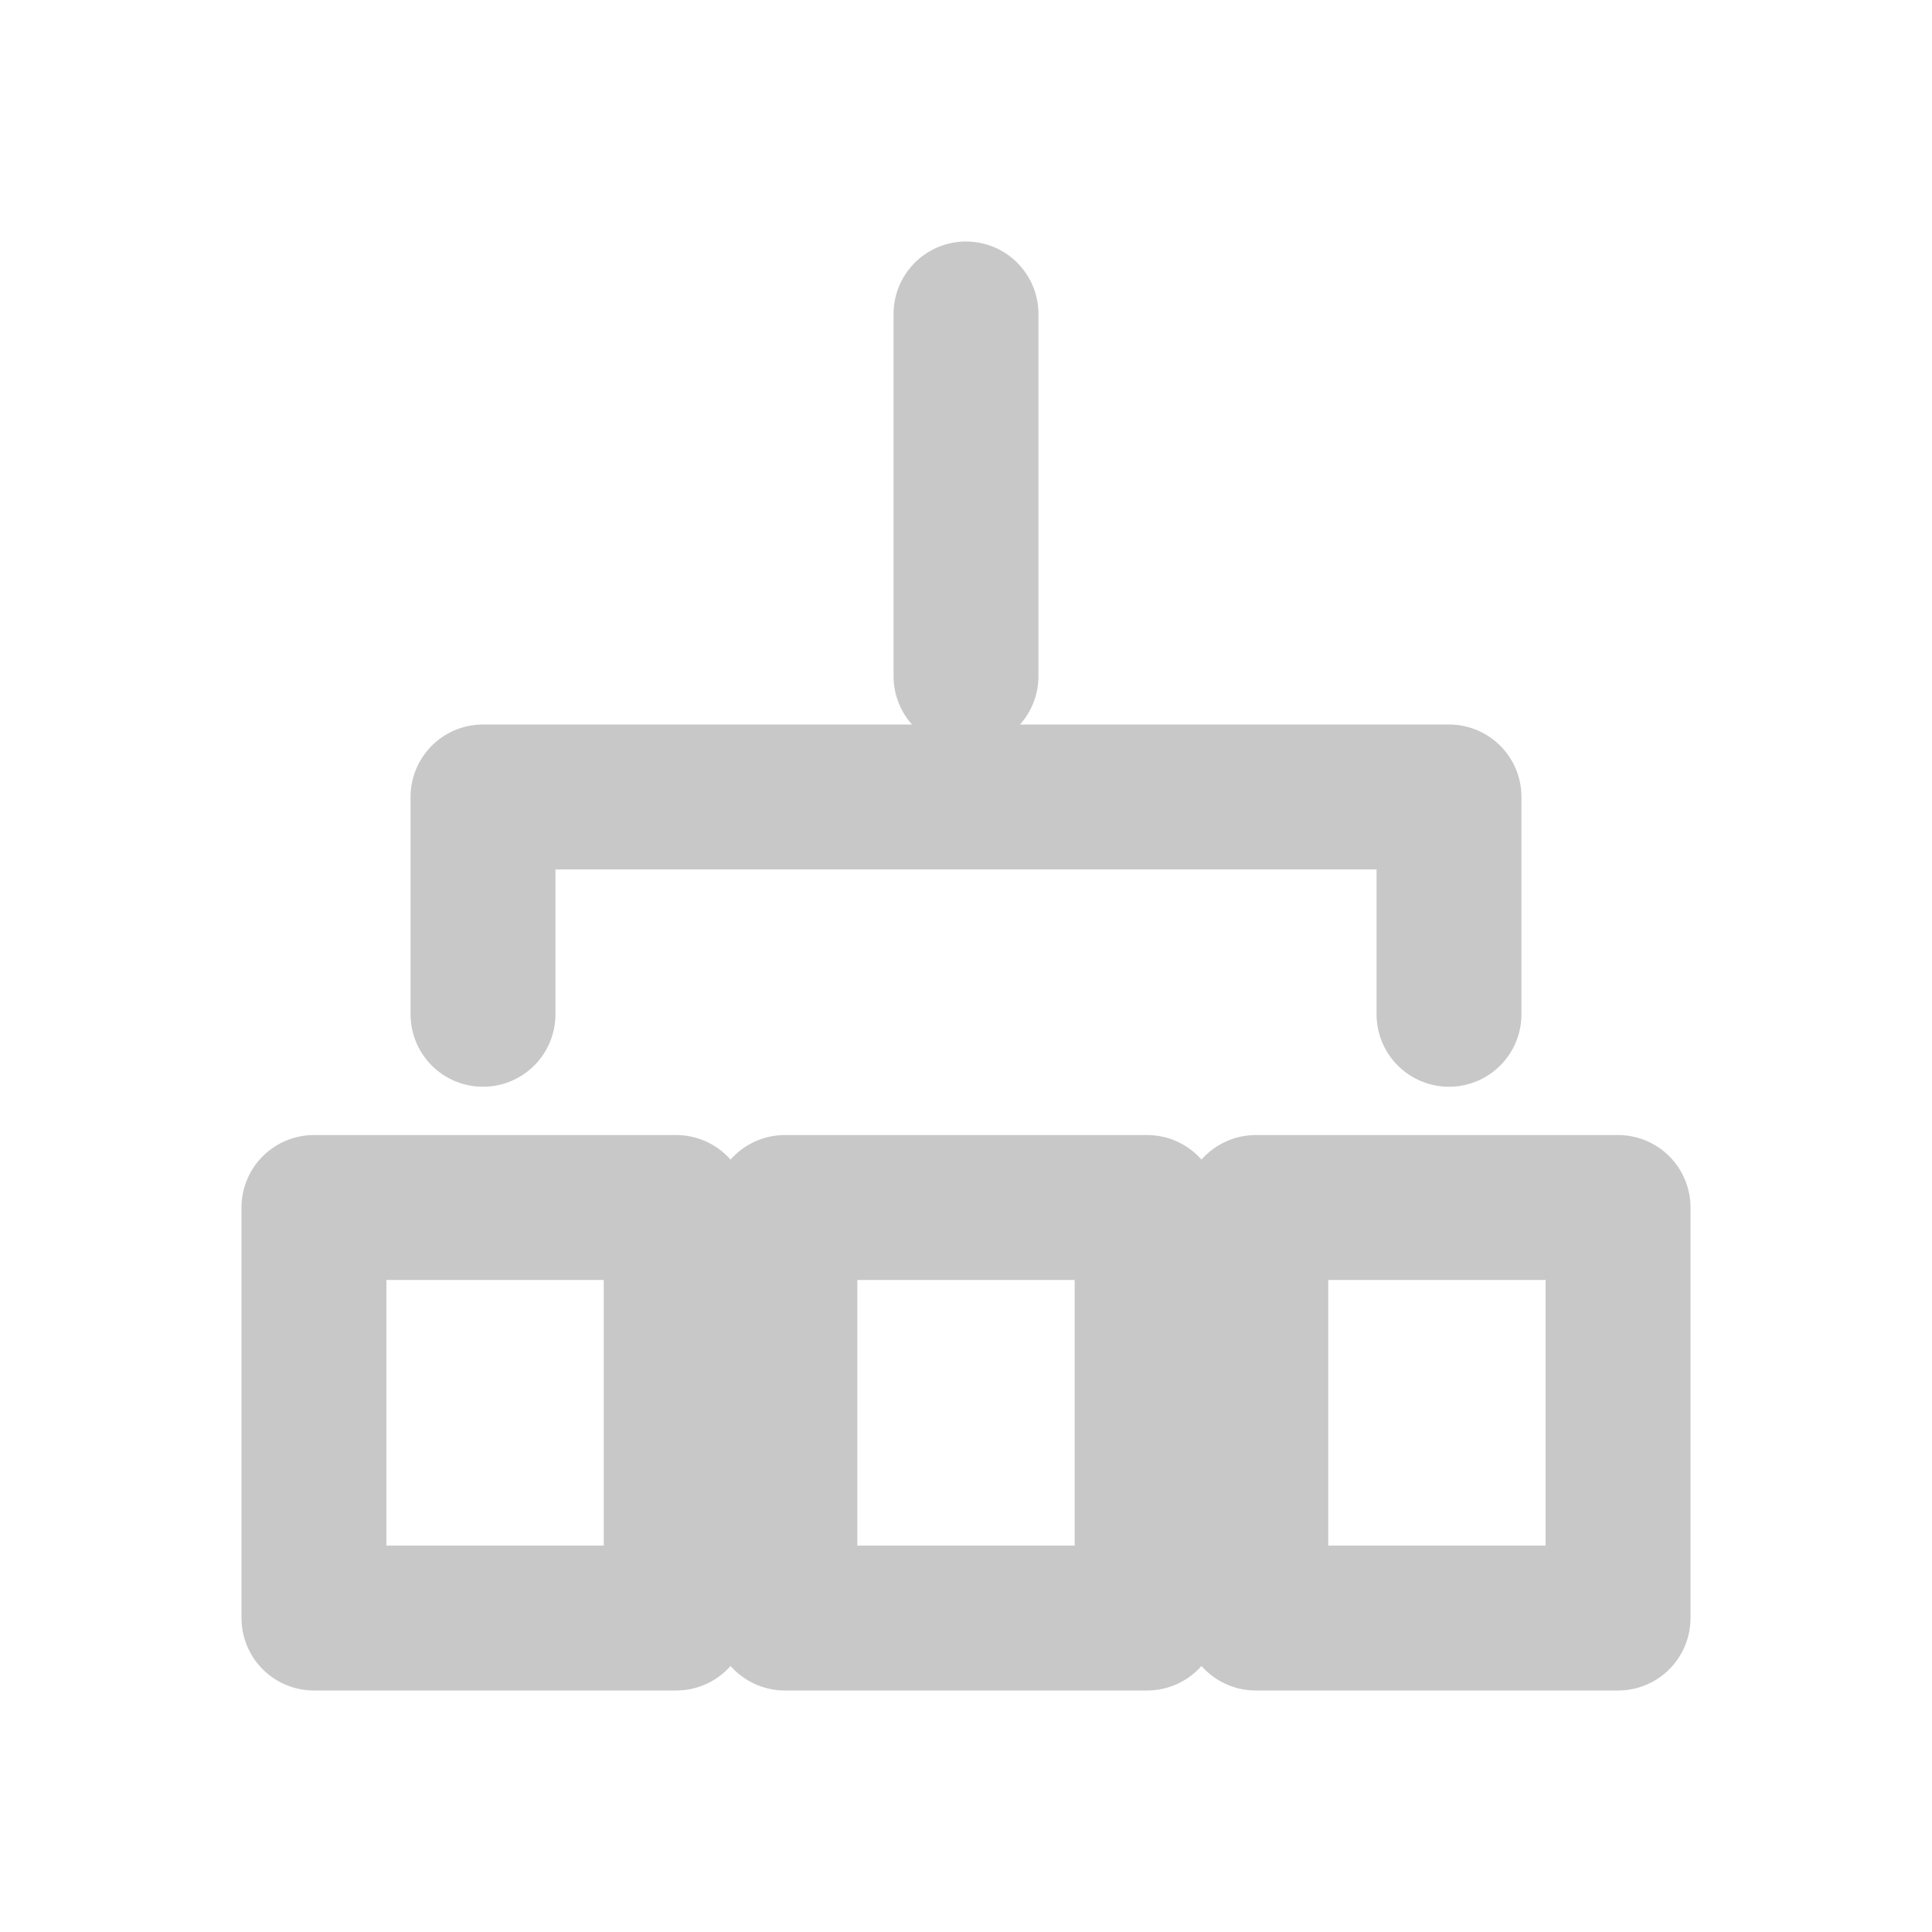
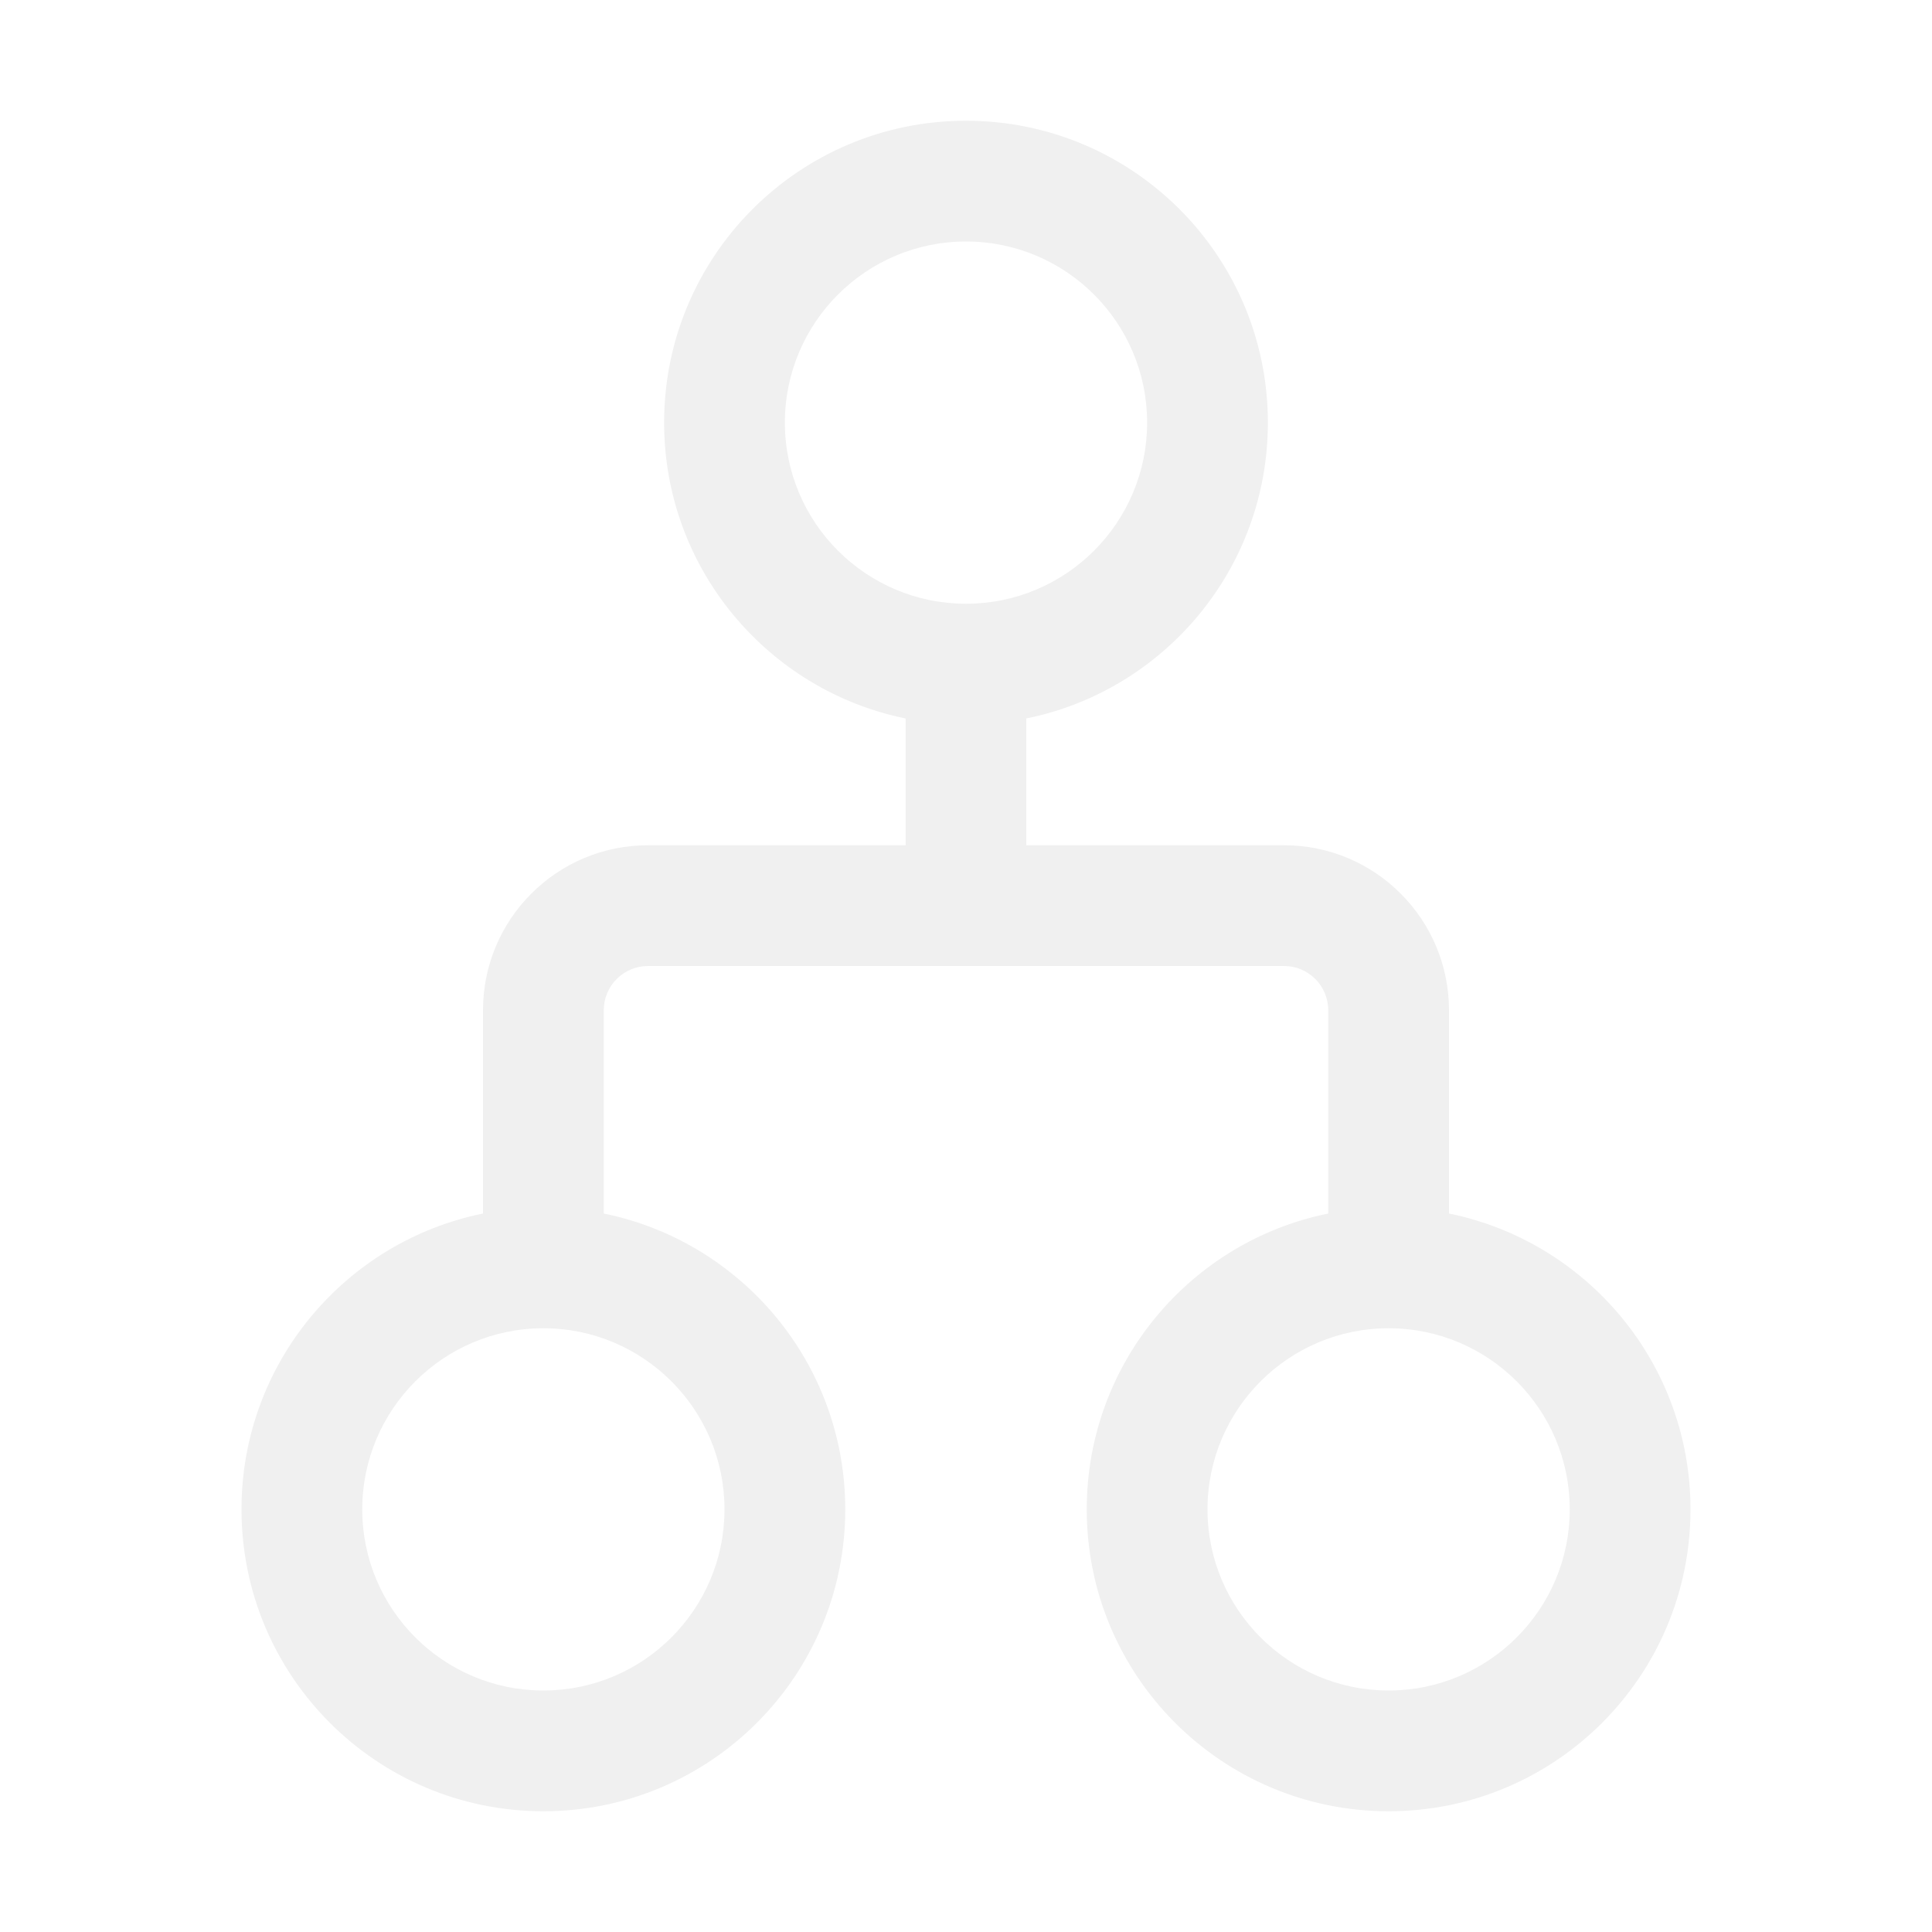
- <svg xmlns="http://www.w3.org/2000/svg" width="16" height="16" viewBox="0 0 16 16" fill="none">
-   <path d="M8 2.6v3M4 8.4V6.6h8v1.8M2.6 10h3v3.4h-3zM6.5 10h3v3.4h-3zM10.4 10h3v3.4h-3z" stroke="#C8C8C8" stroke-width="1.2" fill="none" stroke-linecap="round" stroke-linejoin="round" />
+ <svg xmlns="http://www.w3.org/2000/svg" width="16" height="16" viewBox="0 0 16 16">
+   <path d="M 8,1 C 6.619,1 5.5,2.119 5.5,3.5 5.5,4.709 6.359,5.718 7.5,5.95 L 7.5,7 5.367,7 C 4.612,7 4,7.612 4,8.367 L 4,10.05 C 2.859,10.281 2,11.29 2,12.5 2,13.881 3.119,15 4.5,15 5.881,15 7,13.881 7,12.5 7,11.291 6.141,10.282 5,10.05 L 5,8.367 C 5,8.164 5.164,8 5.367,8 L 10.634,8 C 10.836,8 11,8.164 11,8.367 L 11,10.05 C 9.859,10.281 9,11.29 9,12.5 9,13.881 10.119,15 11.5,15 12.881,15 14,13.881 14,12.5 14,11.291 13.141,10.282 12,10.05 L 12,8.367 C 12,7.612 11.388,7 10.634,7 L 8.499,7 8.499,5.95 C 9.641,5.719 10.5,4.71 10.5,3.5 10.5,2.119 9.381,1 8,1 M 6.5,3.5 C 6.5,2.672 7.172,2 8,2 8.828,2 9.5,2.672 9.5,3.5 9.5,4.328 8.828,5 8,5 7.172,5 6.5,4.328 6.5,3.5 M 3,12.5 C 3,11.672 3.672,11 4.5,11 5.328,11 6,11.672 6,12.5 6,13.328 5.328,14 4.5,14 3.672,14 3,13.328 3,12.5 M 11.5,11 C 12.328,11 13,11.672 13,12.5 13,13.328 12.328,14 11.5,14 10.672,14 10,13.328 10,12.5 10,11.672 10.672,11 11.5,11 Z" fill="#F0F0F0" fill-rule="evenodd" />
</svg>
